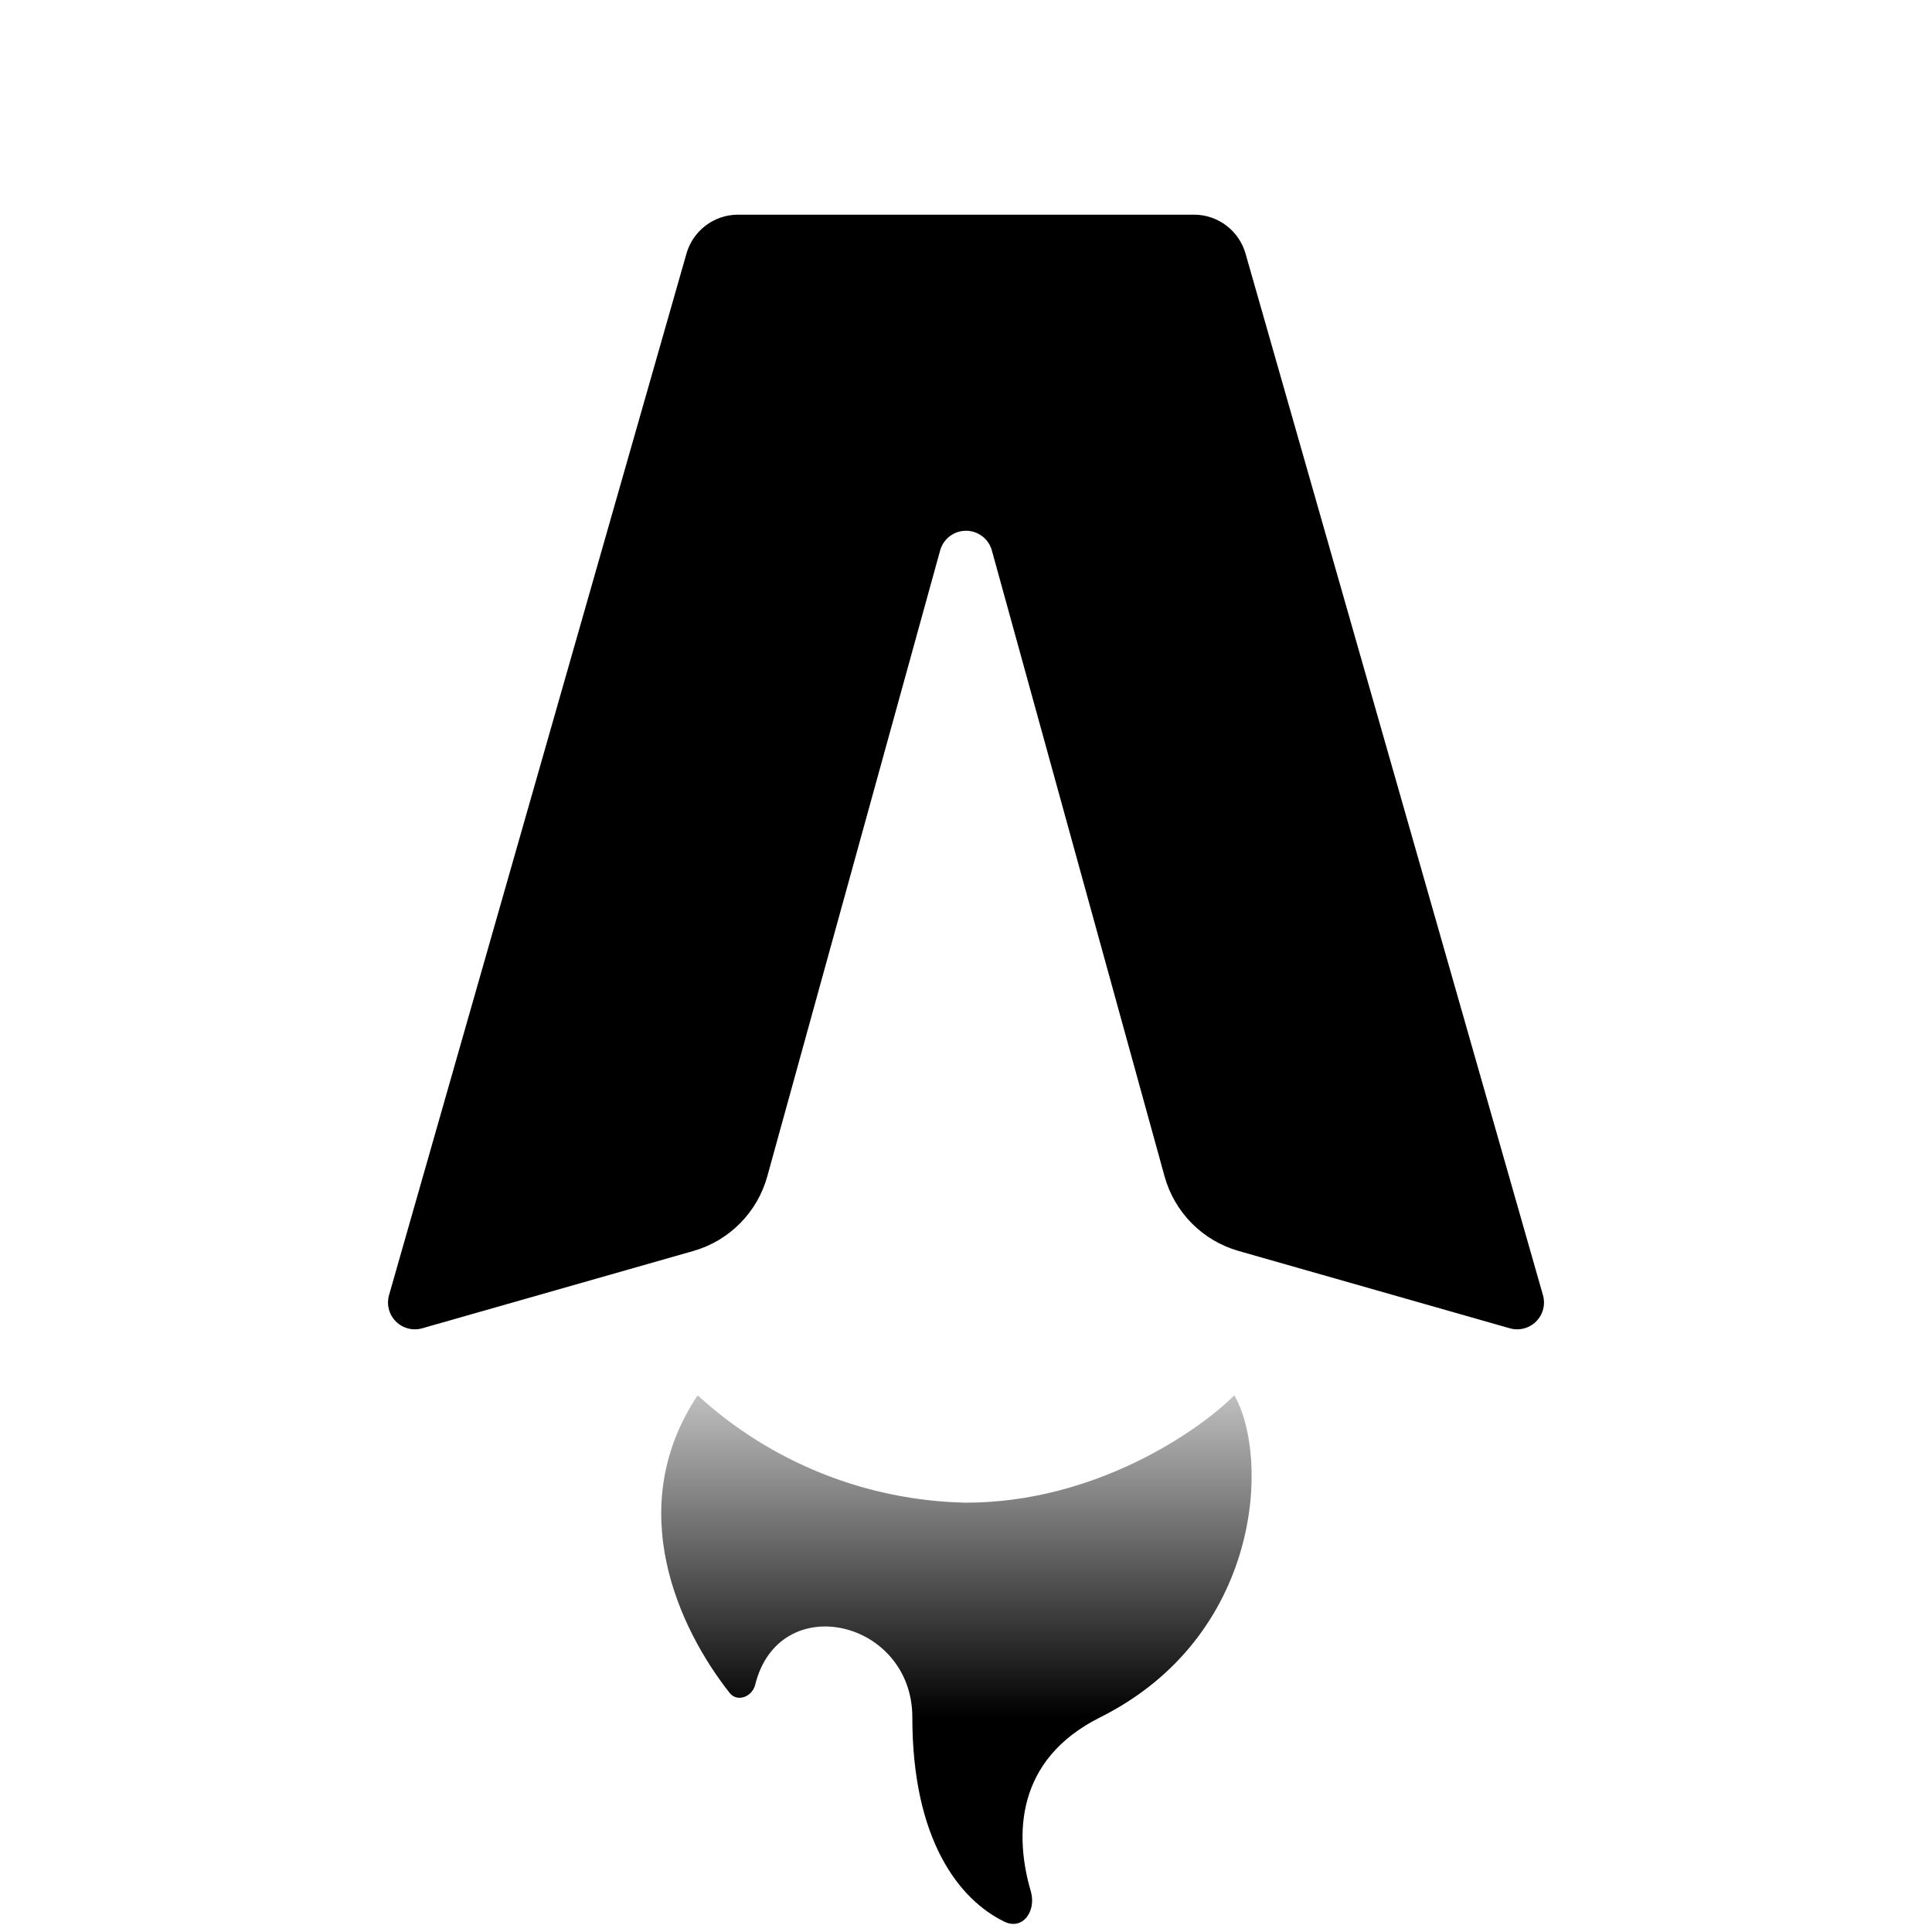
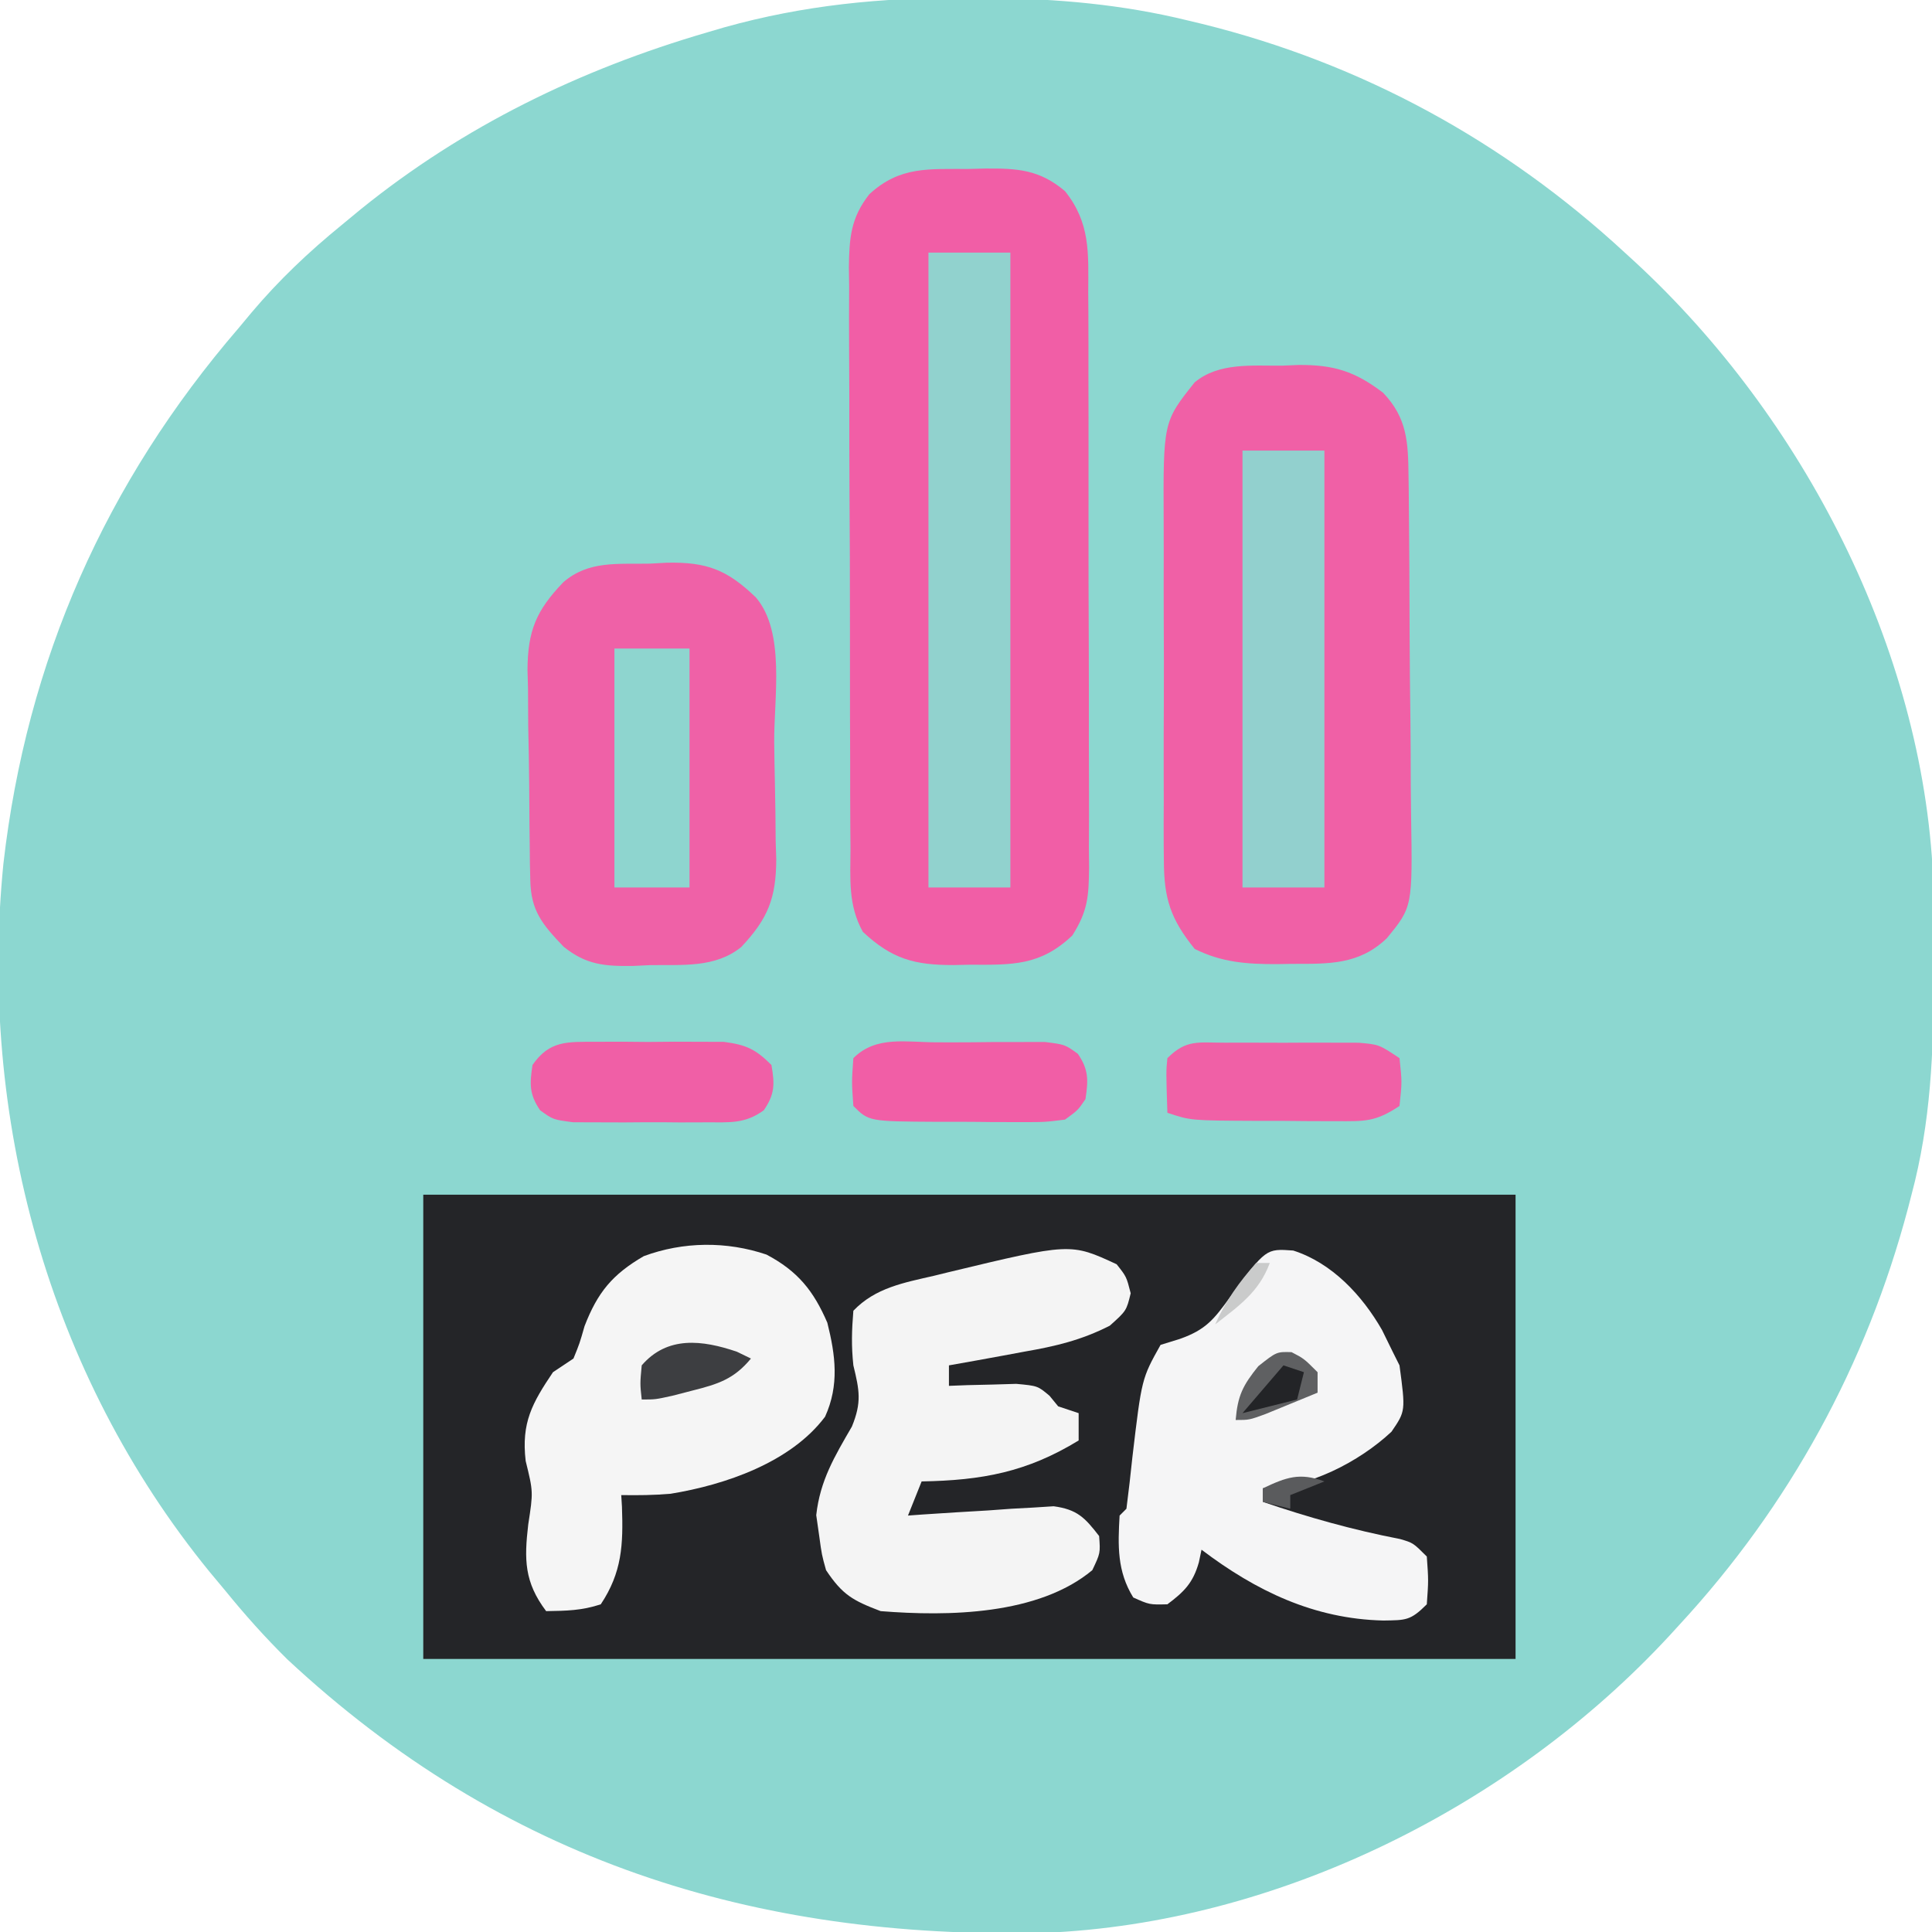
- <svg xmlns="http://www.w3.org/2000/svg" fill="none" viewBox="0 0 36 36">
-   <path fill="#000" d="M22.25 4h-8.5a1 1 0 0 0-.96.73l-5.54 19.4a.5.5 0 0 0 .62.62l5.05-1.44a2 2 0 0 0 1.38-1.4l3.22-11.66a.5.5 0 0 1 .96 0l3.22 11.67a2 2 0 0 0 1.38 1.39l5.05 1.44a.5.5 0 0 0 .62-.62l-5.54-19.4a1 1 0 0 0-.96-.73Z" />
-   <path fill="url(#gradient)" d="M18 28a7.63 7.63 0 0 1-5-2c-1.4 2.1-.35 4.35.6 5.55.14.17.41.07.47-.15.44-1.8 2.93-1.22 2.93.6 0 2.28.87 3.4 1.72 3.81.34.16.59-.2.49-.56-.31-1.05-.29-2.46 1.29-3.25 3-1.5 3.17-4.83 2.5-6-.67.67-2.6 2-5 2Z" />
-   <defs>
-     <linearGradient id="gradient" x1="16" x2="16" y1="32" y2="24" gradientUnits="userSpaceOnUse">
-       <stop stop-color="#000" />
-       <stop offset="1" stop-color="#000" stop-opacity="0" />
-     </linearGradient>
-   </defs>
-   <style>
-     @media (prefers-color-scheme:dark){:root{filter:invert(100%)}}
-   </style>
+ <svg xmlns="http://www.w3.org/2000/svg" version="1.1" width="283" height="283">
+   <path d="M0 0 C1.269 0.005 2.539 0.01 3.847 0.015 C13.773 0.138 23.173 0.951 32.812 3.312 C33.854 3.562 33.854 3.562 34.916 3.816 C58.297 9.603 79.155 21.001 96.812 37.312 C97.323 37.779 97.833 38.245 98.358 38.726 C122.873 61.374 140.448 95.21 141.974 128.867 C142.02 132.974 142.059 137.08 142.062 141.188 C142.063 141.929 142.064 142.671 142.065 143.435 C142.049 154.352 141.652 164.71 138.812 175.312 C138.646 175.953 138.48 176.593 138.309 177.253 C132.218 200.23 120.918 220.878 104.812 238.312 C104.113 239.078 104.113 239.078 103.399 239.858 C80.294 264.866 46.023 282.039 11.756 283.437 C-30.835 284.409 -67.534 272.786 -99.098 243.375 C-102.342 240.173 -105.316 236.851 -108.188 233.312 C-108.947 232.402 -109.706 231.492 -110.488 230.555 C-134.169 201.517 -144.378 163.887 -140.688 126.816 C-137.277 97.076 -125.733 70.989 -106.188 48.312 C-105.58 47.583 -104.973 46.853 -104.348 46.102 C-100.33 41.345 -96.008 37.247 -91.188 33.312 C-90.252 32.539 -89.316 31.766 -88.352 30.969 C-73.276 18.782 -56.193 10.487 -37.625 5.062 C-36.787 4.816 -35.949 4.57 -35.085 4.316 C-23.471 1.069 -12.036 -0.056 0 0 Z " fill="#8CD7D0" transform="translate(141.1875,-0.3125)" />
+   <path d="M0 0 C52.8 0 105.6 0 160 0 C160 22.44 160 44.88 160 68 C107.2 68 54.4 68 0 68 C0 45.56 0 23.12 0 0 Z " fill="#242528" transform="translate(62,175)" />
+   <path d="M0 0 C0.803 -0.021 1.606 -0.041 2.434 -0.062 C7.139 -0.094 10.387 0.077 14.125 3.25 C17.851 7.893 17.557 12.327 17.529 18.01 C17.536 18.988 17.543 19.965 17.55 20.973 C17.568 24.201 17.564 27.428 17.559 30.656 C17.563 32.902 17.568 35.147 17.574 37.392 C17.583 42.096 17.581 46.8 17.571 51.504 C17.56 57.534 17.58 63.563 17.609 69.592 C17.627 74.228 17.627 78.864 17.621 83.5 C17.621 85.723 17.627 87.946 17.64 90.169 C17.654 93.277 17.644 96.383 17.627 99.49 C17.636 100.409 17.646 101.327 17.656 102.274 C17.607 106.472 17.499 108.662 15.199 112.279 C10.514 116.731 6.412 116.587 0.188 116.562 C-0.611 116.579 -1.41 116.595 -2.232 116.611 C-7.924 116.616 -11.224 115.726 -15.481 111.749 C-17.671 107.823 -17.309 103.952 -17.295 99.528 C-17.303 98.542 -17.312 97.556 -17.321 96.541 C-17.344 93.279 -17.345 90.019 -17.344 86.758 C-17.351 84.491 -17.359 82.224 -17.367 79.957 C-17.38 75.205 -17.382 70.452 -17.376 65.699 C-17.37 59.61 -17.401 53.522 -17.441 47.433 C-17.467 42.751 -17.47 38.068 -17.466 33.386 C-17.468 31.141 -17.478 28.897 -17.495 26.652 C-17.517 23.511 -17.508 20.372 -17.49 17.231 C-17.503 16.305 -17.517 15.379 -17.53 14.425 C-17.474 10.104 -17.259 7.149 -14.524 3.689 C-10.032 -0.447 -5.771 0.037 0 0 Z " fill="#F15EA6" transform="translate(141.875,24.75)" />
+   <path d="M0 0 C0.782 -0.033 1.564 -0.066 2.369 -0.1 C7.554 -0.147 10.653 0.825 14.784 3.969 C18.322 7.671 18.454 11.215 18.51 16.206 C18.52 16.878 18.53 17.55 18.54 18.243 C18.569 20.46 18.583 22.677 18.594 24.895 C18.605 26.441 18.617 27.988 18.628 29.535 C18.649 32.778 18.661 36.02 18.668 39.262 C18.679 43.405 18.727 47.547 18.784 51.689 C18.821 54.885 18.832 58.08 18.835 61.276 C18.841 62.803 18.857 64.33 18.883 65.856 C19.098 79.27 19.098 79.27 15.334 83.866 C11.225 87.806 6.789 87.62 1.375 87.625 C0.676 87.637 -0.024 87.649 -0.744 87.662 C-5.161 87.675 -8.837 87.417 -12.812 85.438 C-16.366 81.038 -17.315 78.057 -17.33 72.442 C-17.341 71.433 -17.341 71.433 -17.351 70.404 C-17.369 68.197 -17.357 65.992 -17.344 63.785 C-17.346 62.241 -17.35 60.697 -17.355 59.153 C-17.361 55.923 -17.353 52.693 -17.334 49.462 C-17.311 45.335 -17.324 41.209 -17.348 37.082 C-17.363 33.895 -17.358 30.708 -17.348 27.521 C-17.345 26 -17.348 24.479 -17.358 22.958 C-17.428 8.23 -17.428 8.23 -12.812 2.438 C-9.281 -0.493 -4.39 0.032 0 0 Z " fill="#F060A6" transform="translate(187.8125,53.5625)" />
+   <path d="M0 0 C0.839 -0.046 1.677 -0.092 2.541 -0.139 C8.366 -0.243 11.323 0.891 15.529 4.945 C19.898 10.024 18.165 19.729 18.218 26.148 C18.239 28.124 18.273 30.1 18.32 32.075 C18.387 34.929 18.415 37.782 18.434 40.637 C18.461 41.513 18.489 42.389 18.518 43.292 C18.499 48.999 17.315 51.982 13.396 56.153 C9.553 59.27 4.69 58.73 0 58.812 C-1.192 58.869 -1.192 58.869 -2.408 58.926 C-6.586 58.988 -9.322 58.785 -12.637 56.102 C-15.764 52.835 -17.424 50.849 -17.51 46.353 C-17.529 45.534 -17.548 44.716 -17.568 43.874 C-17.576 42.992 -17.585 42.111 -17.594 41.203 C-17.611 39.836 -17.611 39.836 -17.628 38.441 C-17.647 36.511 -17.66 34.581 -17.668 32.651 C-17.687 29.712 -17.749 26.775 -17.812 23.836 C-17.826 21.958 -17.836 20.081 -17.844 18.203 C-17.868 17.33 -17.893 16.457 -17.919 15.557 C-17.877 9.823 -16.654 6.873 -12.672 2.723 C-8.963 -0.489 -4.675 0.102 0 0 Z " fill="#EF61A7" transform="translate(95.1875,82.5625)" />
+   <path d="M0 0 C5.677 1.815 10.081 6.544 13.004 11.633 C13.777 13.211 13.777 13.211 14.566 14.82 C15.061 15.81 15.061 15.81 15.566 16.82 C16.459 23.515 16.459 23.515 14.391 26.539 C9.641 30.983 2.177 34.82 -4.434 34.82 C-4.434 35.48 -4.434 36.14 -4.434 36.82 C2.187 39.081 8.782 40.934 15.648 42.258 C17.566 42.82 17.566 42.82 19.566 44.82 C19.816 48.32 19.816 48.32 19.566 51.82 C17.158 54.229 16.5 54.142 13.191 54.195 C3.039 53.961 -5.462 49.86 -13.434 43.82 C-13.562 44.433 -13.691 45.045 -13.824 45.676 C-14.676 48.673 -15.958 49.964 -18.434 51.82 C-21.059 51.883 -21.059 51.883 -23.434 50.82 C-25.806 46.979 -25.689 43.24 -25.434 38.82 C-24.939 38.325 -24.939 38.325 -24.434 37.82 C-24.107 35.299 -23.823 32.785 -23.559 30.258 C-22.199 18.759 -22.199 18.759 -19.434 13.82 C-18.024 13.383 -18.024 13.383 -16.586 12.938 C-12.77 11.585 -11.604 10.058 -9.246 6.82 C-4.002 -0.296 -4.002 -0.296 0 0 Z " fill="#F5F5F6" transform="translate(189.4336,183.1797)" />
+   <path d="M0 0 C1.438 1.812 1.438 1.812 2.062 4.25 C1.438 6.812 1.438 6.812 -1 9 C-5.192 11.133 -8.961 12.015 -13.562 12.812 C-14.56 12.998 -15.558 13.184 -16.586 13.375 C-19.243 13.867 -21.901 14.345 -24.562 14.812 C-24.562 15.803 -24.562 16.793 -24.562 17.812 C-23.207 17.76 -23.207 17.76 -21.824 17.707 C-20.645 17.68 -19.465 17.653 -18.25 17.625 C-17.078 17.59 -15.906 17.555 -14.699 17.52 C-11.562 17.812 -11.562 17.812 -9.832 19.262 C-9.204 20.029 -9.204 20.029 -8.562 20.812 C-7.572 21.142 -6.582 21.473 -5.562 21.812 C-5.562 23.133 -5.562 24.453 -5.562 25.812 C-13.148 30.453 -19.723 31.66 -28.562 31.812 C-29.552 34.288 -29.552 34.288 -30.562 36.812 C-29.503 36.736 -29.503 36.736 -28.423 36.657 C-25.22 36.437 -22.017 36.249 -18.812 36.062 C-17.701 35.981 -16.59 35.9 -15.445 35.816 C-14.375 35.758 -13.305 35.7 -12.203 35.641 C-11.219 35.578 -10.234 35.515 -9.22 35.45 C-5.775 35.92 -4.658 37.102 -2.562 39.812 C-2.375 42.312 -2.375 42.312 -3.562 44.812 C-11.469 51.401 -24.658 51.599 -34.562 50.812 C-38.629 49.26 -40.138 48.45 -42.562 44.812 C-43.188 42.562 -43.188 42.562 -43.562 39.812 C-43.707 38.802 -43.851 37.791 -44 36.75 C-43.436 31.671 -41.318 28.162 -38.777 23.777 C-37.324 20.231 -37.669 18.484 -38.562 14.812 C-38.866 11.976 -38.8 9.708 -38.562 6.812 C-35.345 3.439 -31.141 2.701 -26.75 1.688 C-26.064 1.519 -25.377 1.35 -24.67 1.176 C-6.753 -3.13 -6.753 -3.13 0 0 Z " fill="#F4F4F4" transform="translate(163.5625,185.1875)" />
+   <path d="M0 0 C4.595 2.434 6.895 5.319 8.906 9.977 C10.1 14.753 10.679 19.109 8.578 23.742 C3.575 30.428 -6.039 33.73 -14.062 35.035 C-16.479 35.244 -18.857 35.265 -21.281 35.227 C-21.246 35.795 -21.212 36.364 -21.176 36.949 C-20.982 42.486 -21.16 46.544 -24.281 51.227 C-27.081 52.149 -29.281 52.177 -32.281 52.227 C-35.499 47.961 -35.5 44.642 -34.906 39.539 C-34.168 34.759 -34.168 34.759 -35.281 30.227 C-35.933 24.621 -34.332 21.76 -31.281 17.227 C-30.291 16.567 -29.301 15.907 -28.281 15.227 C-27.378 13.009 -27.378 13.009 -26.656 10.477 C-24.739 5.521 -22.576 2.9 -17.98 0.227 C-12.205 -1.913 -5.844 -1.981 0 0 Z " fill="#F5F5F5" transform="translate(112.2812,183.7734)" />
+   <path d="M0 0 C3.96 0 7.92 0 12 0 C12 30.69 12 61.38 12 93 C8.04 93 4.08 93 0 93 C0 62.31 0 31.62 0 0 Z " fill="#91D2CE" transform="translate(136,37)" />
+   <path d="M0 0 C3.96 0 7.92 0 12 0 C12 21.12 12 42.24 12 64 C8.04 64 4.08 64 0 64 C0 42.88 0 21.76 0 0 Z " fill="#92D0CE" transform="translate(182,66)" />
+   <path d="M0 0 C3.63 0 7.26 0 11 0 C11 11.55 11 23.1 11 35 C7.37 35 3.74 35 0 35 C0 23.45 0 11.9 0 0 Z " fill="#8ED5CF" transform="translate(90,95)" />
+   <path d="M0 0 C1.288 -0.003 2.577 -0.005 3.904 -0.008 C4.577 -0.004 5.25 0.001 5.943 0.005 C7.993 0.016 10.042 0.005 12.092 -0.008 C14.026 -0.004 14.026 -0.004 16 0 C17.78 0.003 17.78 0.003 19.595 0.007 C22.566 0.266 22.566 0.266 25.566 2.266 C25.941 5.766 25.941 5.766 25.566 9.266 C22.009 11.637 20.469 11.511 16.254 11.496 C15.014 11.494 13.774 11.492 12.496 11.49 C11.199 11.478 9.902 11.466 8.566 11.453 C7.27 11.452 5.973 11.452 4.637 11.451 C-5.012 11.406 -5.012 11.406 -8.434 10.266 C-8.629 4.211 -8.629 4.211 -8.434 2.266 C-5.643 -0.525 -3.902 0.007 0 0 Z " fill="#F060A6" transform="translate(179.4336,152.7344)" />
+   <path d="M0 0 C1.853 -0.006 1.853 -0.006 3.744 -0.012 C5.036 -0 6.329 0.011 7.66 0.023 C9.593 0.006 9.593 0.006 11.564 -0.012 C13.42 -0.006 13.42 -0.006 15.312 0 C16.446 0.003 17.579 0.007 18.746 0.01 C22.014 0.436 23.413 1.082 25.723 3.398 C26.213 6.203 26.229 7.66 24.604 10.03 C21.827 12.05 19.595 11.787 16.191 11.797 C14.906 11.801 13.621 11.805 12.297 11.809 C11.628 11.802 10.96 11.796 10.271 11.79 C8.229 11.773 6.19 11.789 4.148 11.809 C2.863 11.805 1.578 11.801 0.254 11.797 C-0.926 11.793 -2.106 11.79 -3.322 11.787 C-6.277 11.398 -6.277 11.398 -8.162 10.03 C-9.765 7.685 -9.694 6.174 -9.277 3.398 C-6.775 -0.21 -4.184 0.013 0 0 Z " fill="#F05FA6" transform="translate(87.27734,152.6016)" />
+   <path d="M0 0 C1.009 0.003 1.009 0.003 2.038 0.007 C4.089 0.01 6.137 -0.014 8.188 -0.039 C9.477 -0.04 10.767 -0.04 12.096 -0.041 C13.282 -0.044 14.469 -0.047 15.691 -0.05 C18.662 0.322 18.662 0.322 20.549 1.689 C22.148 4.035 22.078 5.547 21.662 8.322 C20.549 9.956 20.549 9.956 18.662 11.322 C15.691 11.695 15.691 11.695 12.096 11.686 C10.161 11.685 10.161 11.685 8.188 11.684 C7.517 11.675 6.846 11.667 6.156 11.658 C4.103 11.635 2.052 11.638 0 11.645 C-10.071 11.589 -10.071 11.589 -12.338 9.322 C-12.588 5.822 -12.588 5.822 -12.338 2.322 C-8.979 -1.036 -4.563 0.025 0 0 Z " fill="#F15EA6" transform="translate(137.3379,152.6777)" />
+   <path d="M0 0 C0.681 0.33 1.361 0.66 2.062 1 C-0.428 4.014 -2.757 4.745 -6.5 5.688 C-7.956 6.065 -7.956 6.065 -9.441 6.449 C-11.938 7 -11.938 7 -13.938 7 C-14.188 4.688 -14.188 4.688 -13.938 2 C-10.187 -2.351 -5.063 -1.724 0 0 Z " fill="#3D3E41" transform="translate(107.9375,198)" />
+   <path d="M0 0 C1.812 0.938 1.812 0.938 3.812 2.938 C3.812 3.928 3.812 4.918 3.812 5.938 C2.189 6.608 0.564 7.274 -1.062 7.938 C-2.42 8.494 -2.42 8.494 -3.805 9.062 C-6.188 9.938 -6.188 9.938 -8.188 9.938 C-7.882 6.368 -7.163 4.907 -4.875 2.062 C-2.188 -0.062 -2.188 -0.062 0 0 Z " fill="#5F6062" transform="translate(189.1875,198.0625)" />
+   <path d="M0 0 C0.99 0.33 1.98 0.66 3 1 C2.67 2.32 2.34 3.64 2 5 C-0.64 5.66 -3.28 6.32 -6 7 C-4.02 4.69 -2.04 2.38 0 0 Z " fill="#232427" transform="translate(188,200)" />
+   <path d="M0 0 C0.66 0 1.32 0 2 0 C0.417 4.274 -2.506 6.265 -6 9 C-4.472 5.562 -2.498 2.81 0 0 Z " fill="#CACBCB" transform="translate(184,185)" />
+   <path d="M0 0 C-1.65 0.66 -3.3 1.32 -5 2 C-5 2.66 -5 3.32 -5 4 C-6.32 3.67 -7.64 3.34 -9 3 C-9 2.34 -9 1.68 -9 1 C-5.574 -0.618 -3.619 -1.341 0 0 Z " fill="#5A5B5D" transform="translate(194,217)" />
</svg>
